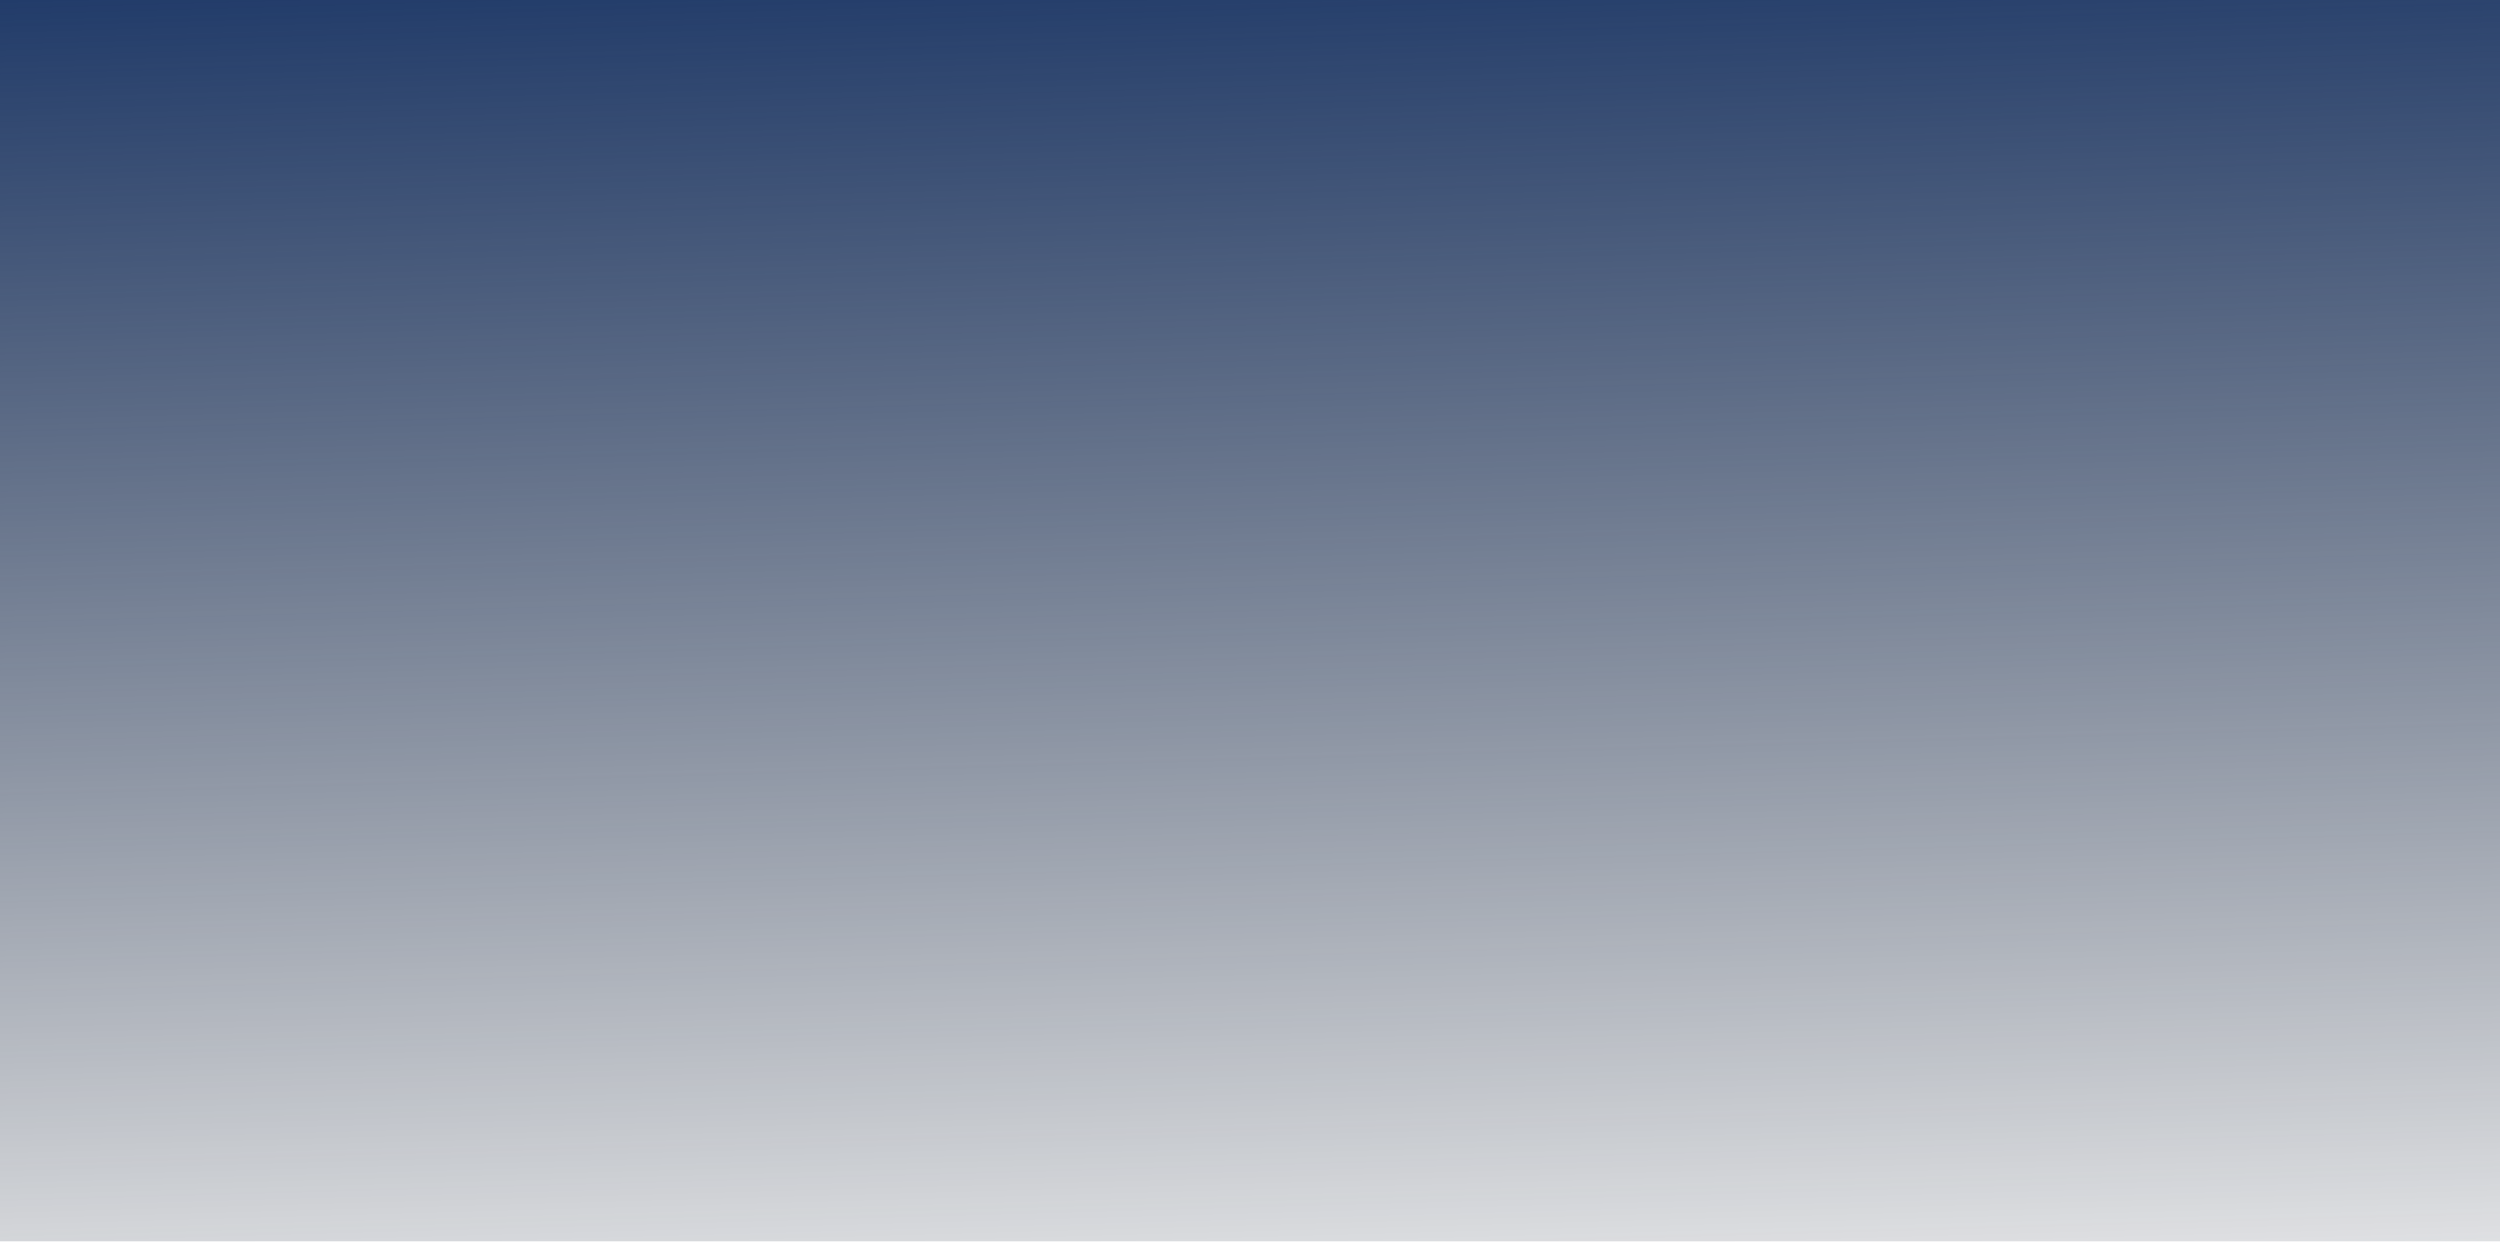
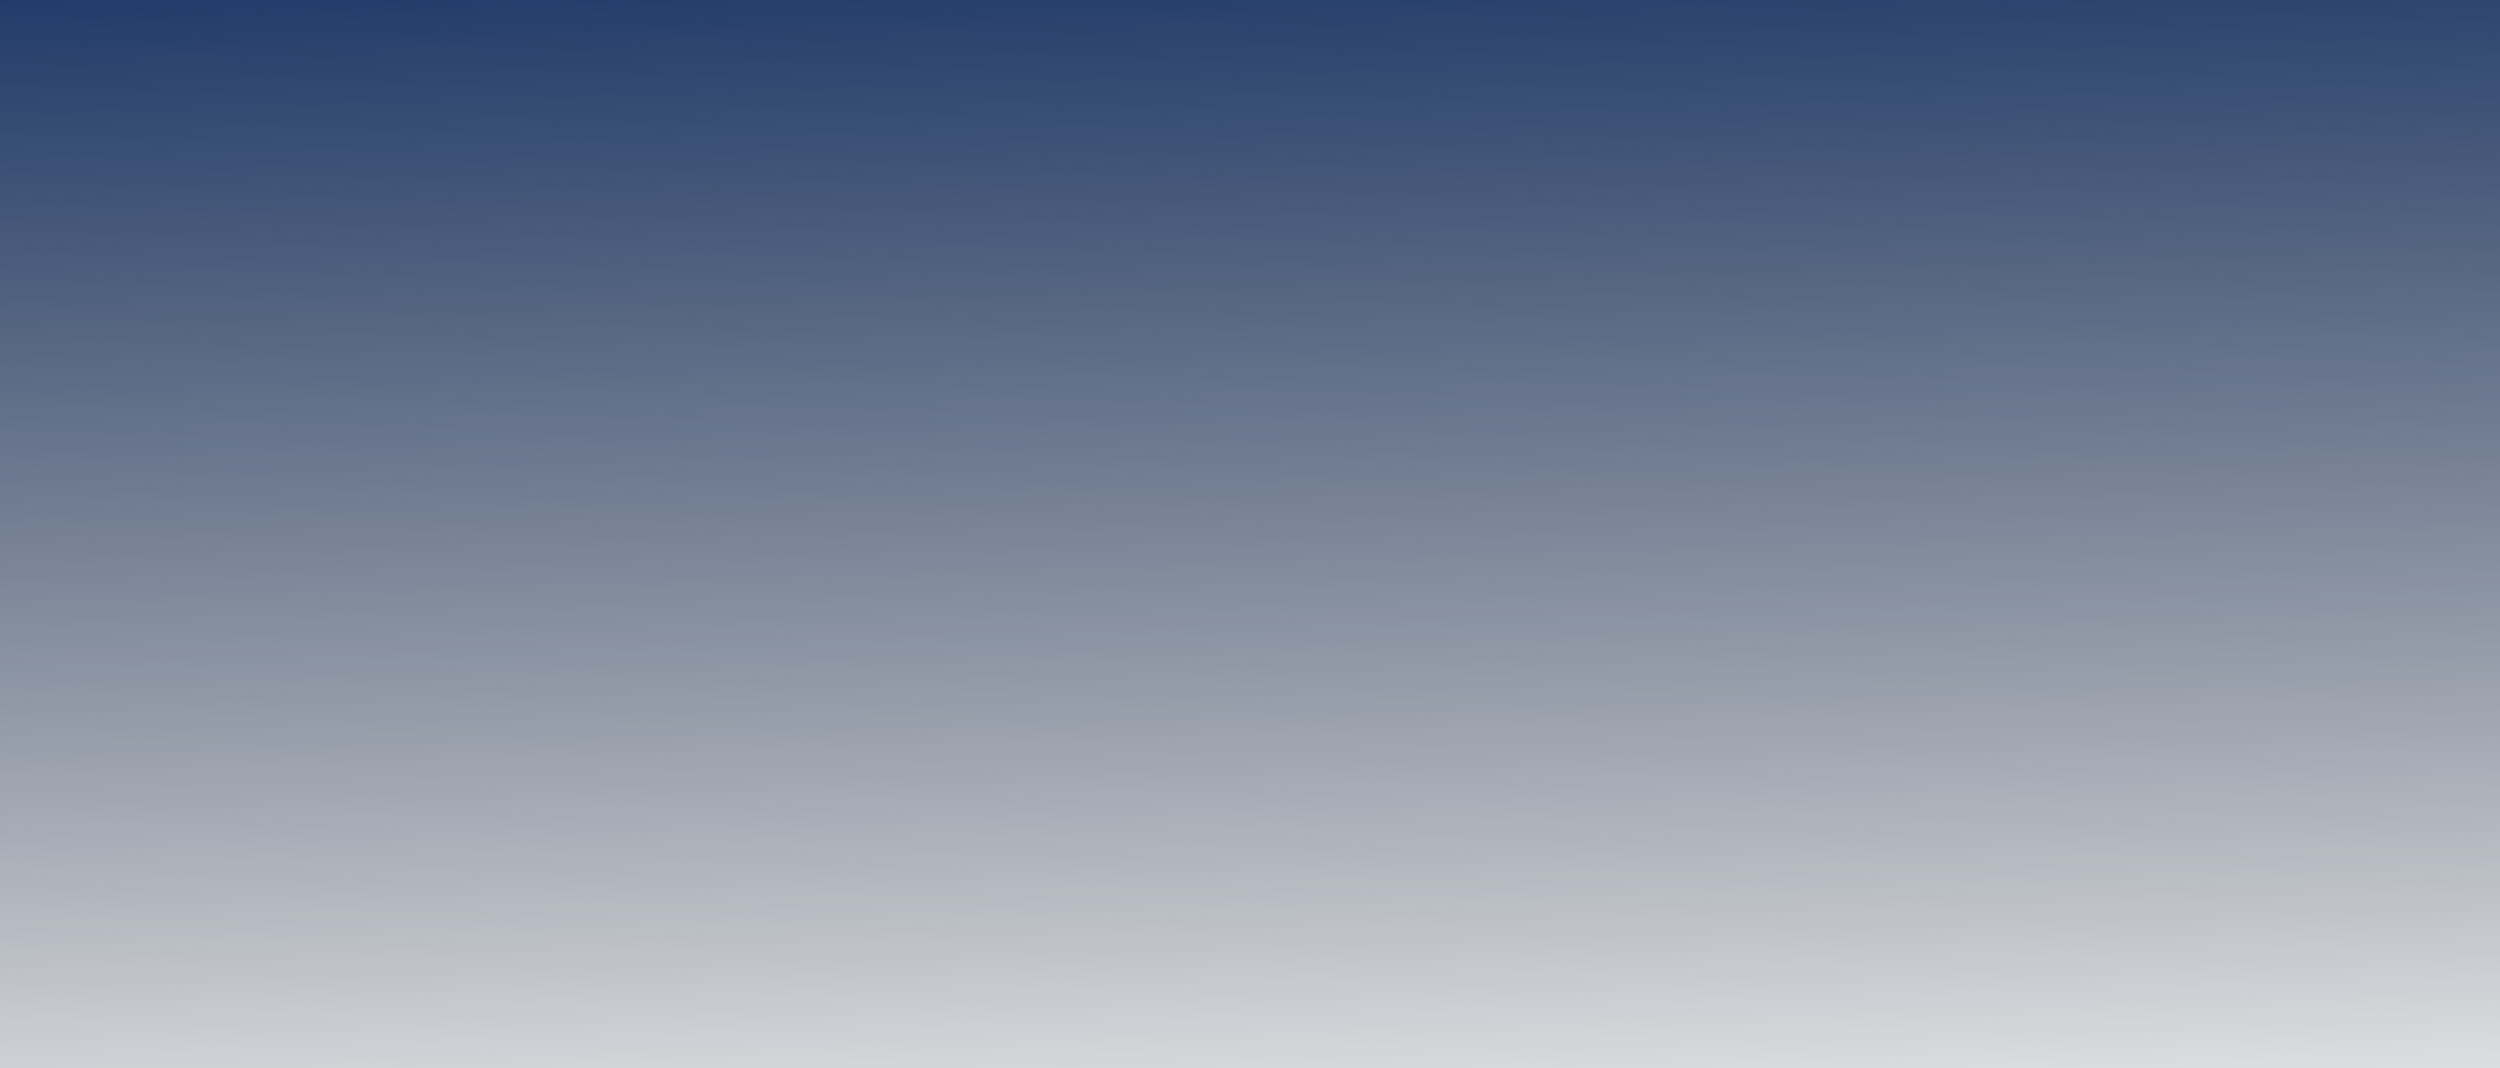
- <svg xmlns="http://www.w3.org/2000/svg" width="1440" height="715" fill="none">
+ <svg xmlns="http://www.w3.org/2000/svg" width="1440" height="615" fill="none">
  <path fill="url(#paint0_linear_387_29668)" d="M0 0h1440v715H0z" />
  <defs>
-     <linearGradient id="paint0_linear_387_29668" x1="0" y1="0" x2="24.65" y2="874.73" gradientUnits="userSpaceOnUse">
+     <linearGradient id="paint0_linear_387_29668" x1="0" y1="0" x2="24.65" y2="774.73" gradientUnits="userSpaceOnUse">
      <stop stop-color="#223C6A" />
      <stop offset="1" stop-color="#0F1725" stop-opacity="0" />
    </linearGradient>
  </defs>
</svg>
